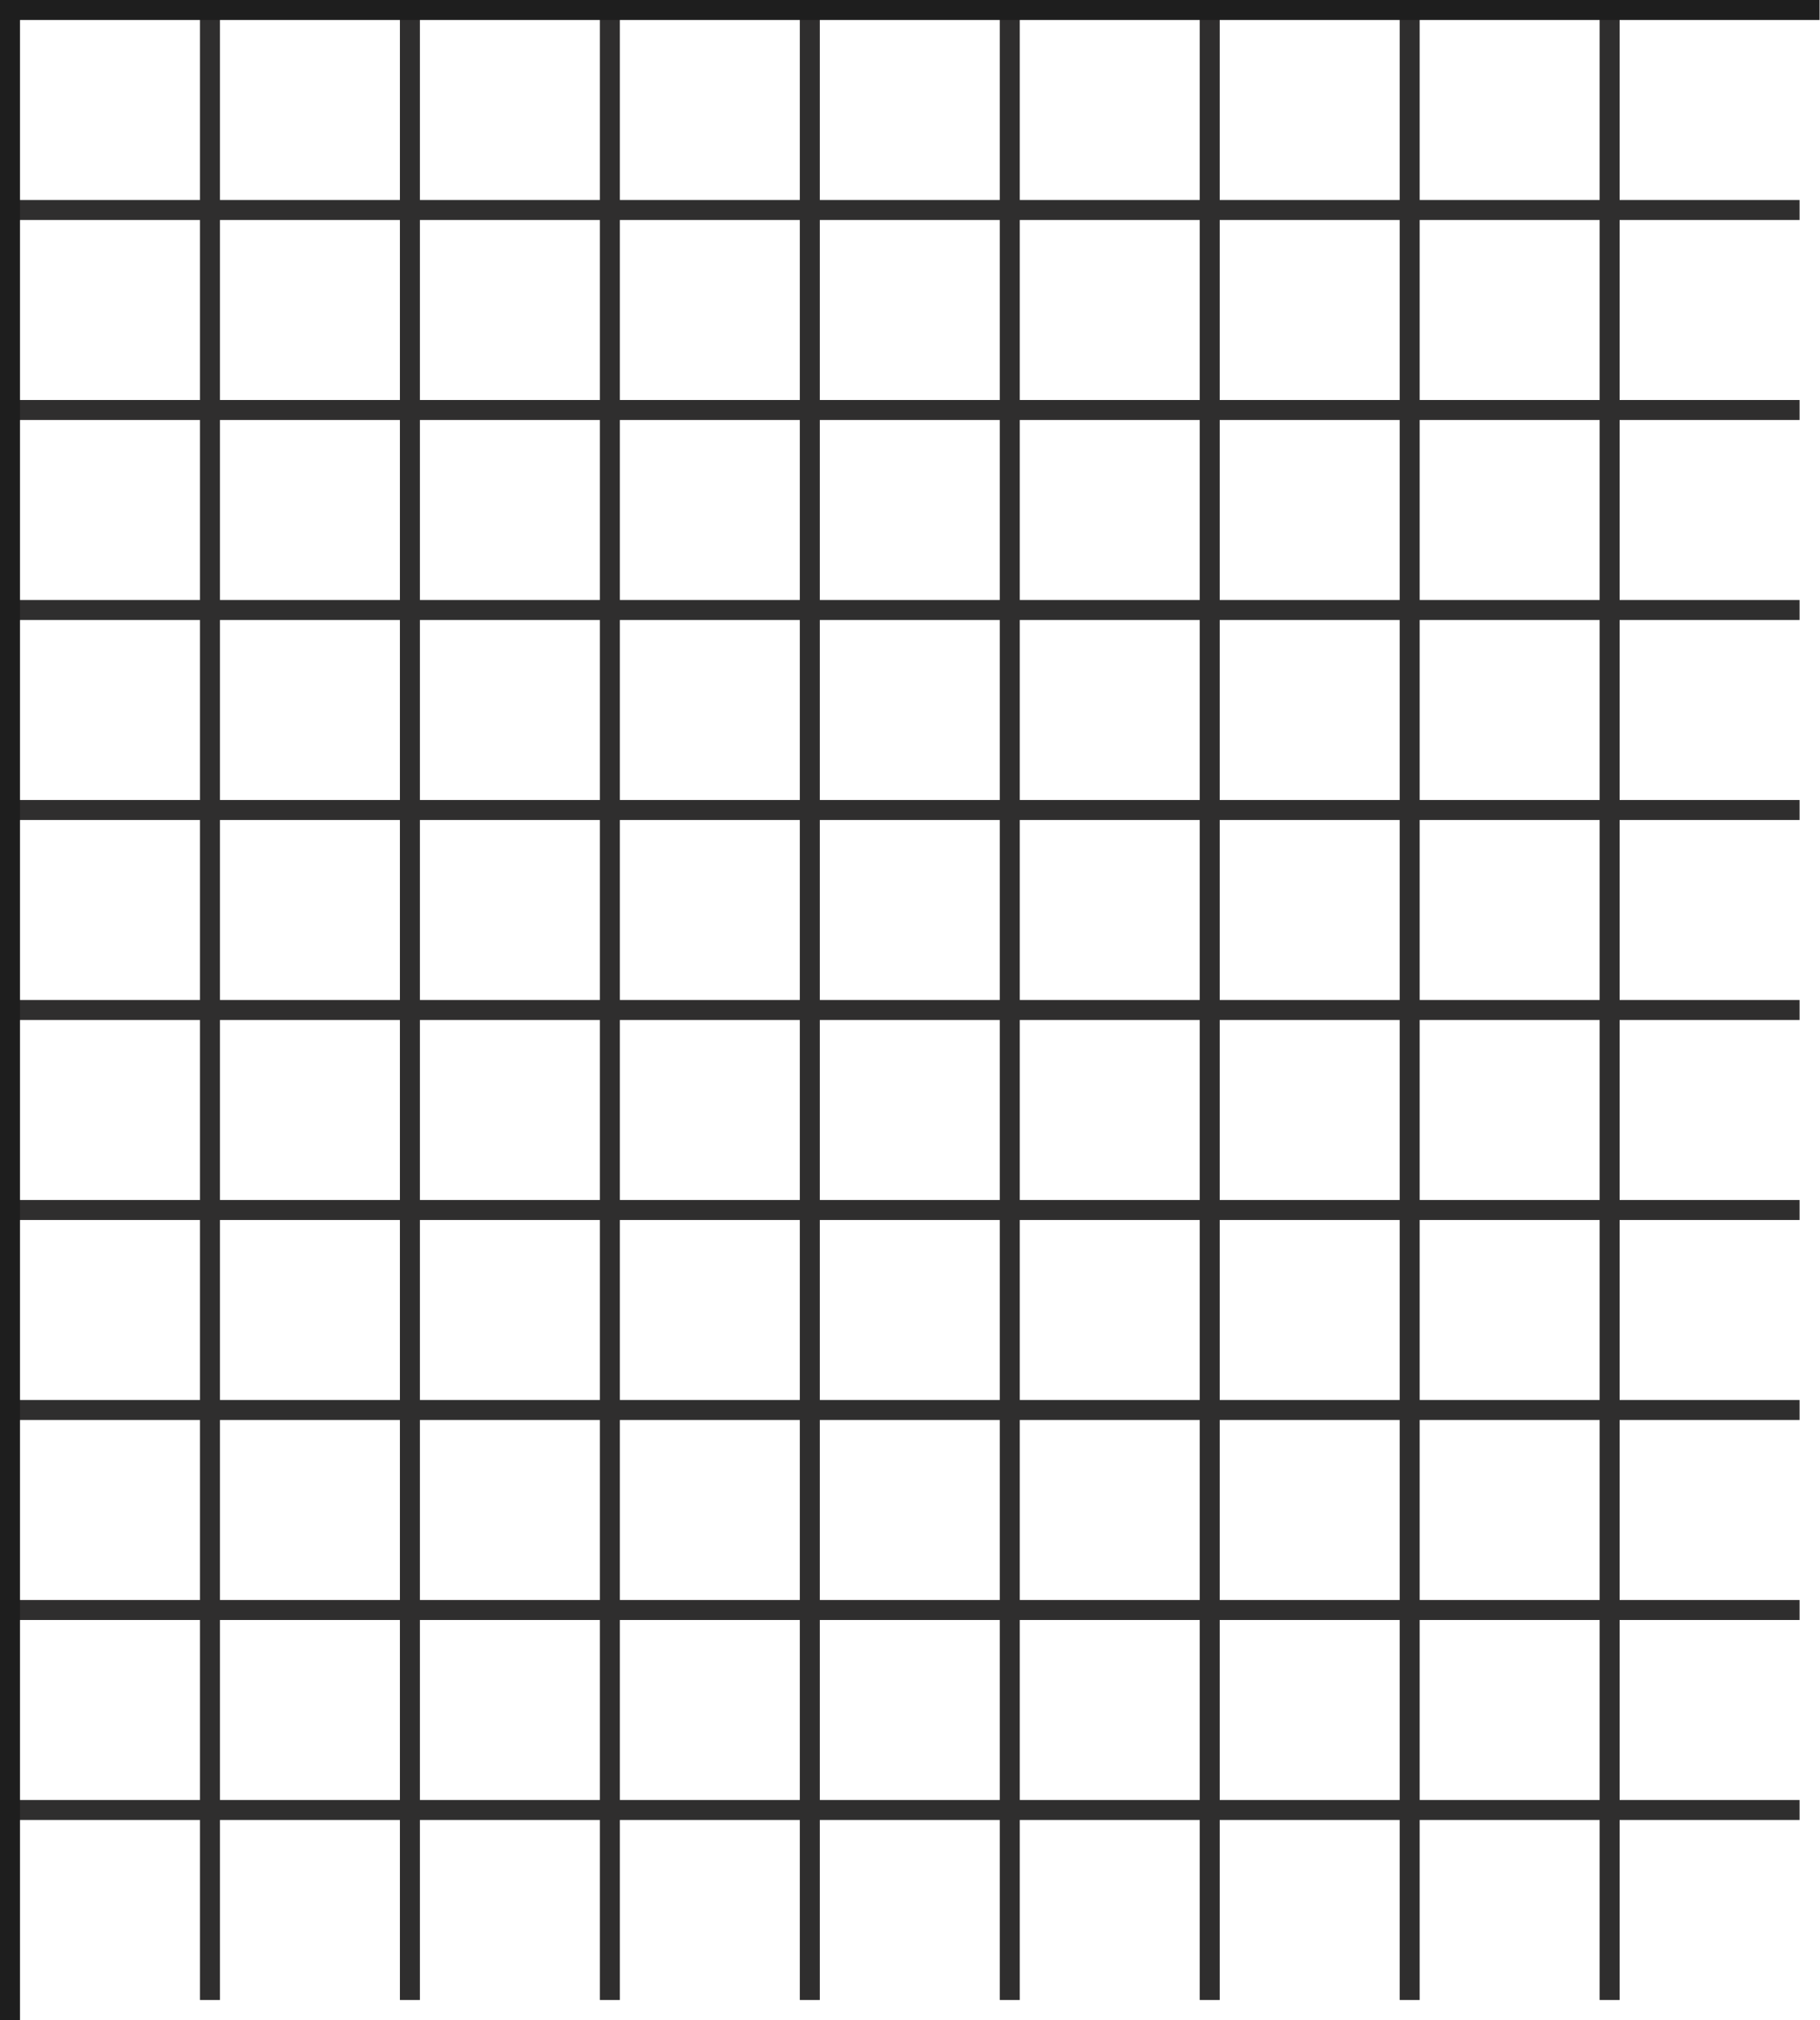
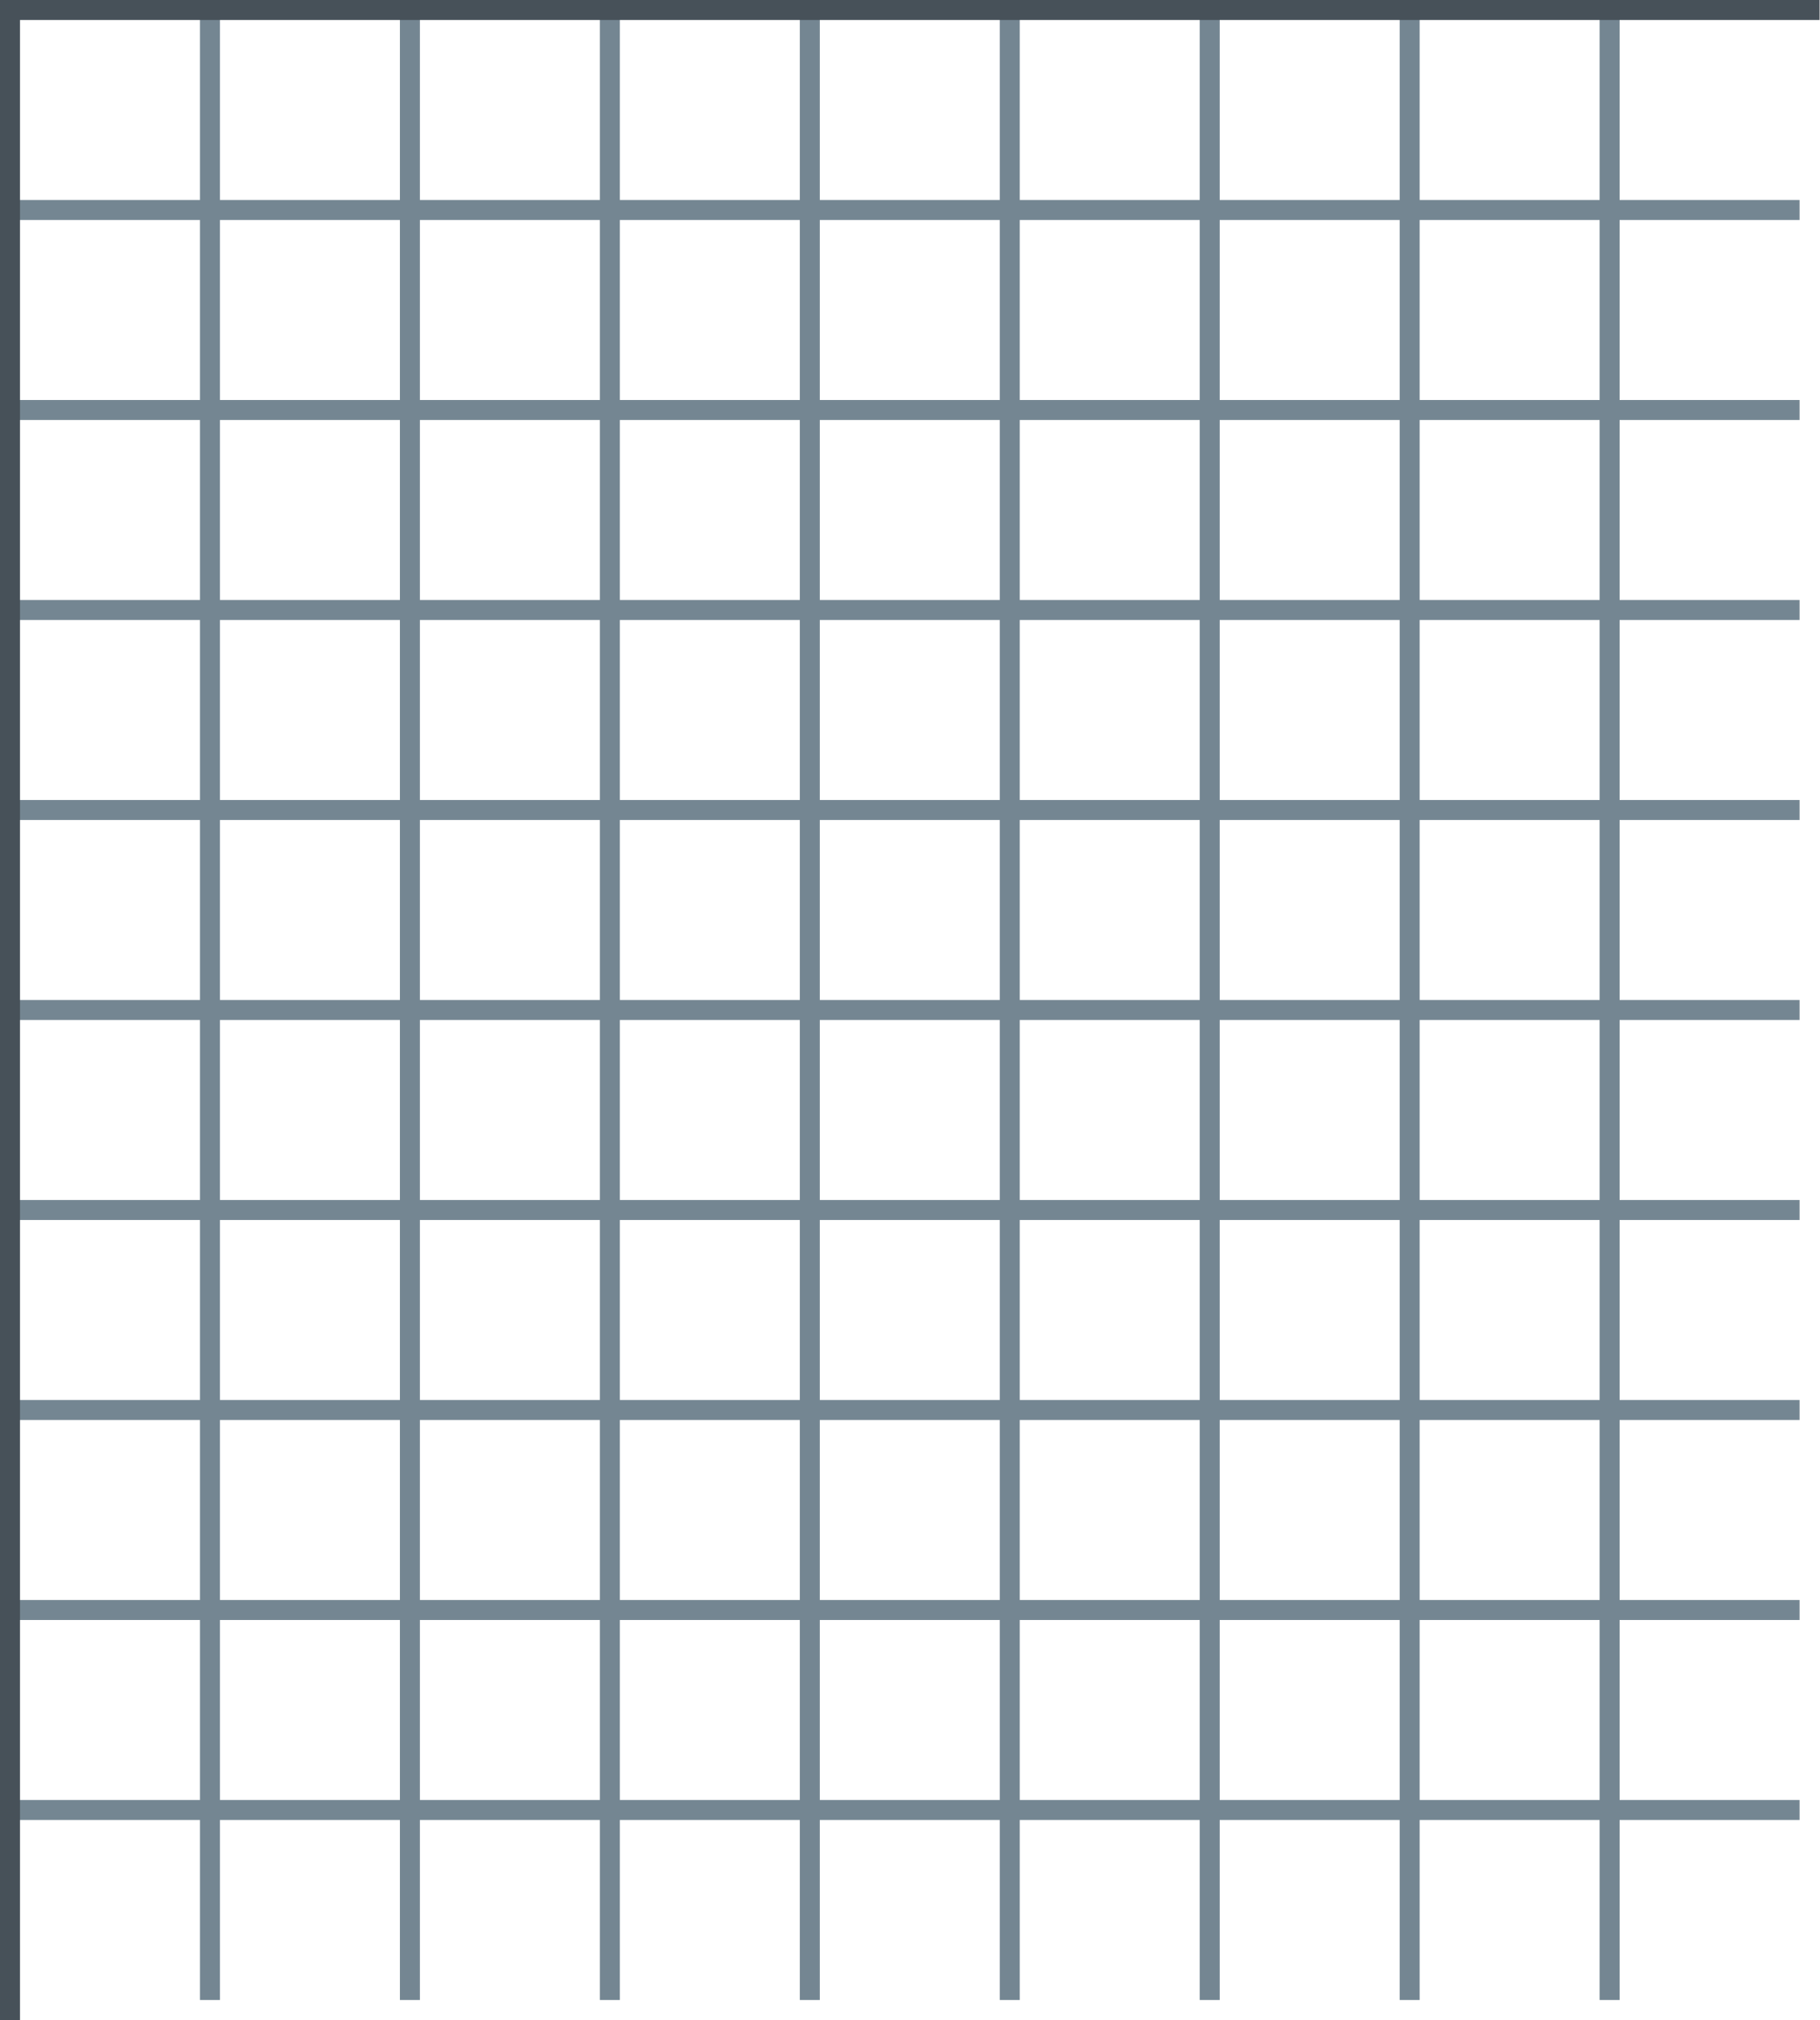
<svg xmlns="http://www.w3.org/2000/svg" width="91px" height="101px" viewBox="0 0 91 101" version="1.1">
  <g id="Page-1" stroke="none" stroke-width="1" fill="none" fill-rule="evenodd" stroke-linecap="square">
    <g id="Group" transform="translate(0, -0.5)" fill="#D8D8D8">
-       <path d="M10.5,1 L10.5,100" id="Line" stroke="#2F2E2E" />
-       <path d="M20.5,1 L20.5,100" id="Line" stroke="#2F2E2E" />
-       <path d="M30.5,1 L30.5,100" id="Line" stroke="#2F2E2E" />
-       <path d="M40.5,1 L40.5,100" id="Line" stroke="#2F2E2E" />
-       <path d="M50.5,1 L50.5,100" id="Line" stroke="#2F2E2E" />
-       <path d="M60.5,1 L60.5,100" id="Line" stroke="#2F2E2E" />
-       <path d="M70.5,1 L70.5,100" id="Line" stroke="#2F2E2E" />
-       <path d="M80.5,1 L80.5,100" id="Line" stroke="#2F2E2E" />
-       <path d="M0.5,11 L89.5,11" id="Line" stroke="#2F2E2E" />
-       <path d="M0.5,21 L89.5,21" id="Line" stroke="#2F2E2E" />
-       <path d="M0.5,31 L89.5,31" id="Line" stroke="#2F2E2E" />
-       <path d="M0.5,41 L89.5,41" id="Line" stroke="#2F2E2E" />
-       <path d="M0.5,51 L89.5,51" id="Line" stroke="#2F2E2E" />
-       <path d="M0.5,61 L89.5,61" id="Line" stroke="#2F2E2E" />
-       <path d="M0.5,71 L89.5,71" id="Line" stroke="#2F2E2E" />
-       <path d="M0.5,81 L89.5,81" id="Line" stroke="#2F2E2E" />
-       <path d="M0.5,91 L89.5,91" id="Line" stroke="#2F2E2E" />
-       <path d="M0.5,1 L0.5,101" id="Line" stroke="#1E1E1E" />
-       <path d="M0.5,1 L90.5,1" id="Line" stroke="#1E1E1E" />
+       <path d="M10.5,1 L10.5,100" id="Line" stroke="#748692" />
+       <path d="M20.5,1 L20.5,100" id="Line" stroke="#748692" />
+       <path d="M30.5,1 L30.5,100" id="Line" stroke="#748692" />
+       <path d="M40.5,1 L40.5,100" id="Line" stroke="#748692" />
+       <path d="M50.5,1 L50.5,100" id="Line" stroke="#748692" />
+       <path d="M60.5,1 L60.5,100" id="Line" stroke="#748692" />
+       <path d="M70.5,1 L70.5,100" id="Line" stroke="#748692" />
+       <path d="M80.5,1 L80.5,100" id="Line" stroke="#748692" />
+       <path d="M0.5,11 L89.5,11" id="Line" stroke="#748692" />
+       <path d="M0.5,21 L89.5,21" id="Line" stroke="#748692" />
+       <path d="M0.5,31 L89.5,31" id="Line" stroke="#748692" />
+       <path d="M0.5,41 L89.5,41" id="Line" stroke="#748692" />
+       <path d="M0.5,51 L89.5,51" id="Line" stroke="#748692" />
+       <path d="M0.5,61 L89.5,61" id="Line" stroke="#748692" />
+       <path d="M0.5,71 L89.5,71" id="Line" stroke="#748692" />
+       <path d="M0.5,81 L89.5,81" id="Line" stroke="#748692" />
+       <path d="M0.5,91 L89.5,91" id="Line" stroke="#748692" />
+       <path d="M0.5,1 L0.5,101" id="Line" stroke="#475159" />
+       <path d="M0.5,1 L90.5,1" id="Line" stroke="#475159" />
    </g>
  </g>
</svg>
